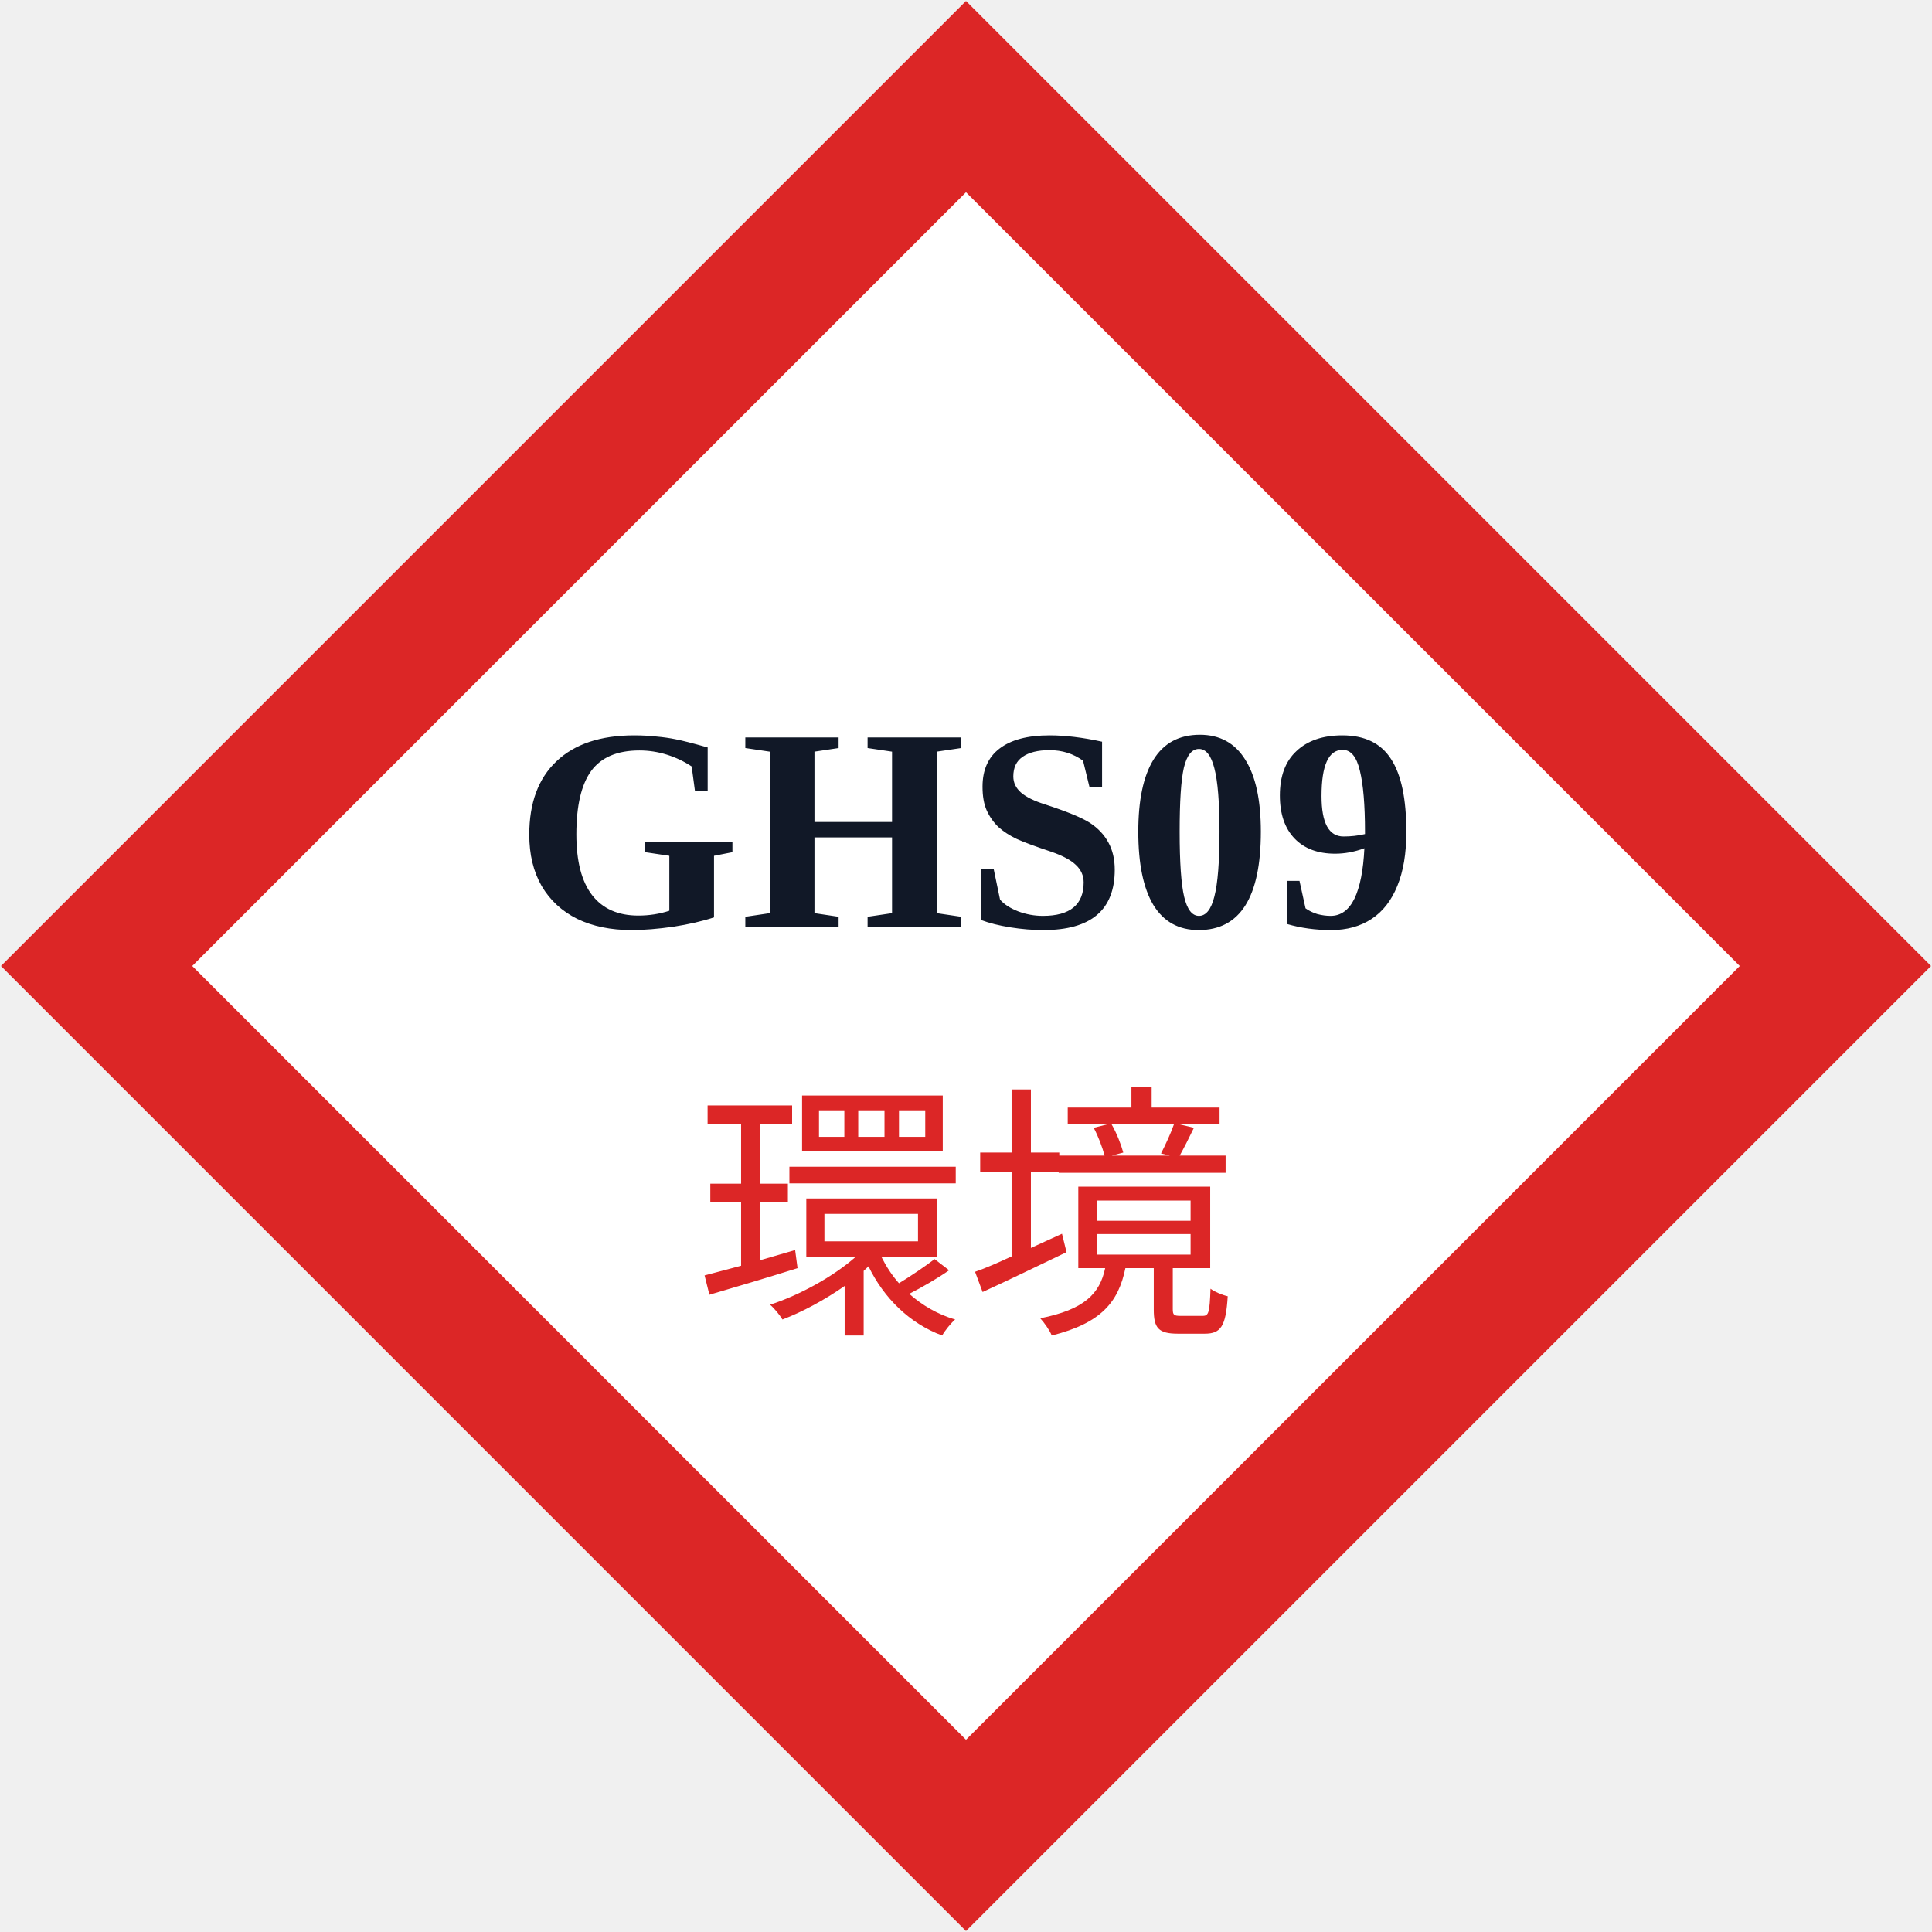
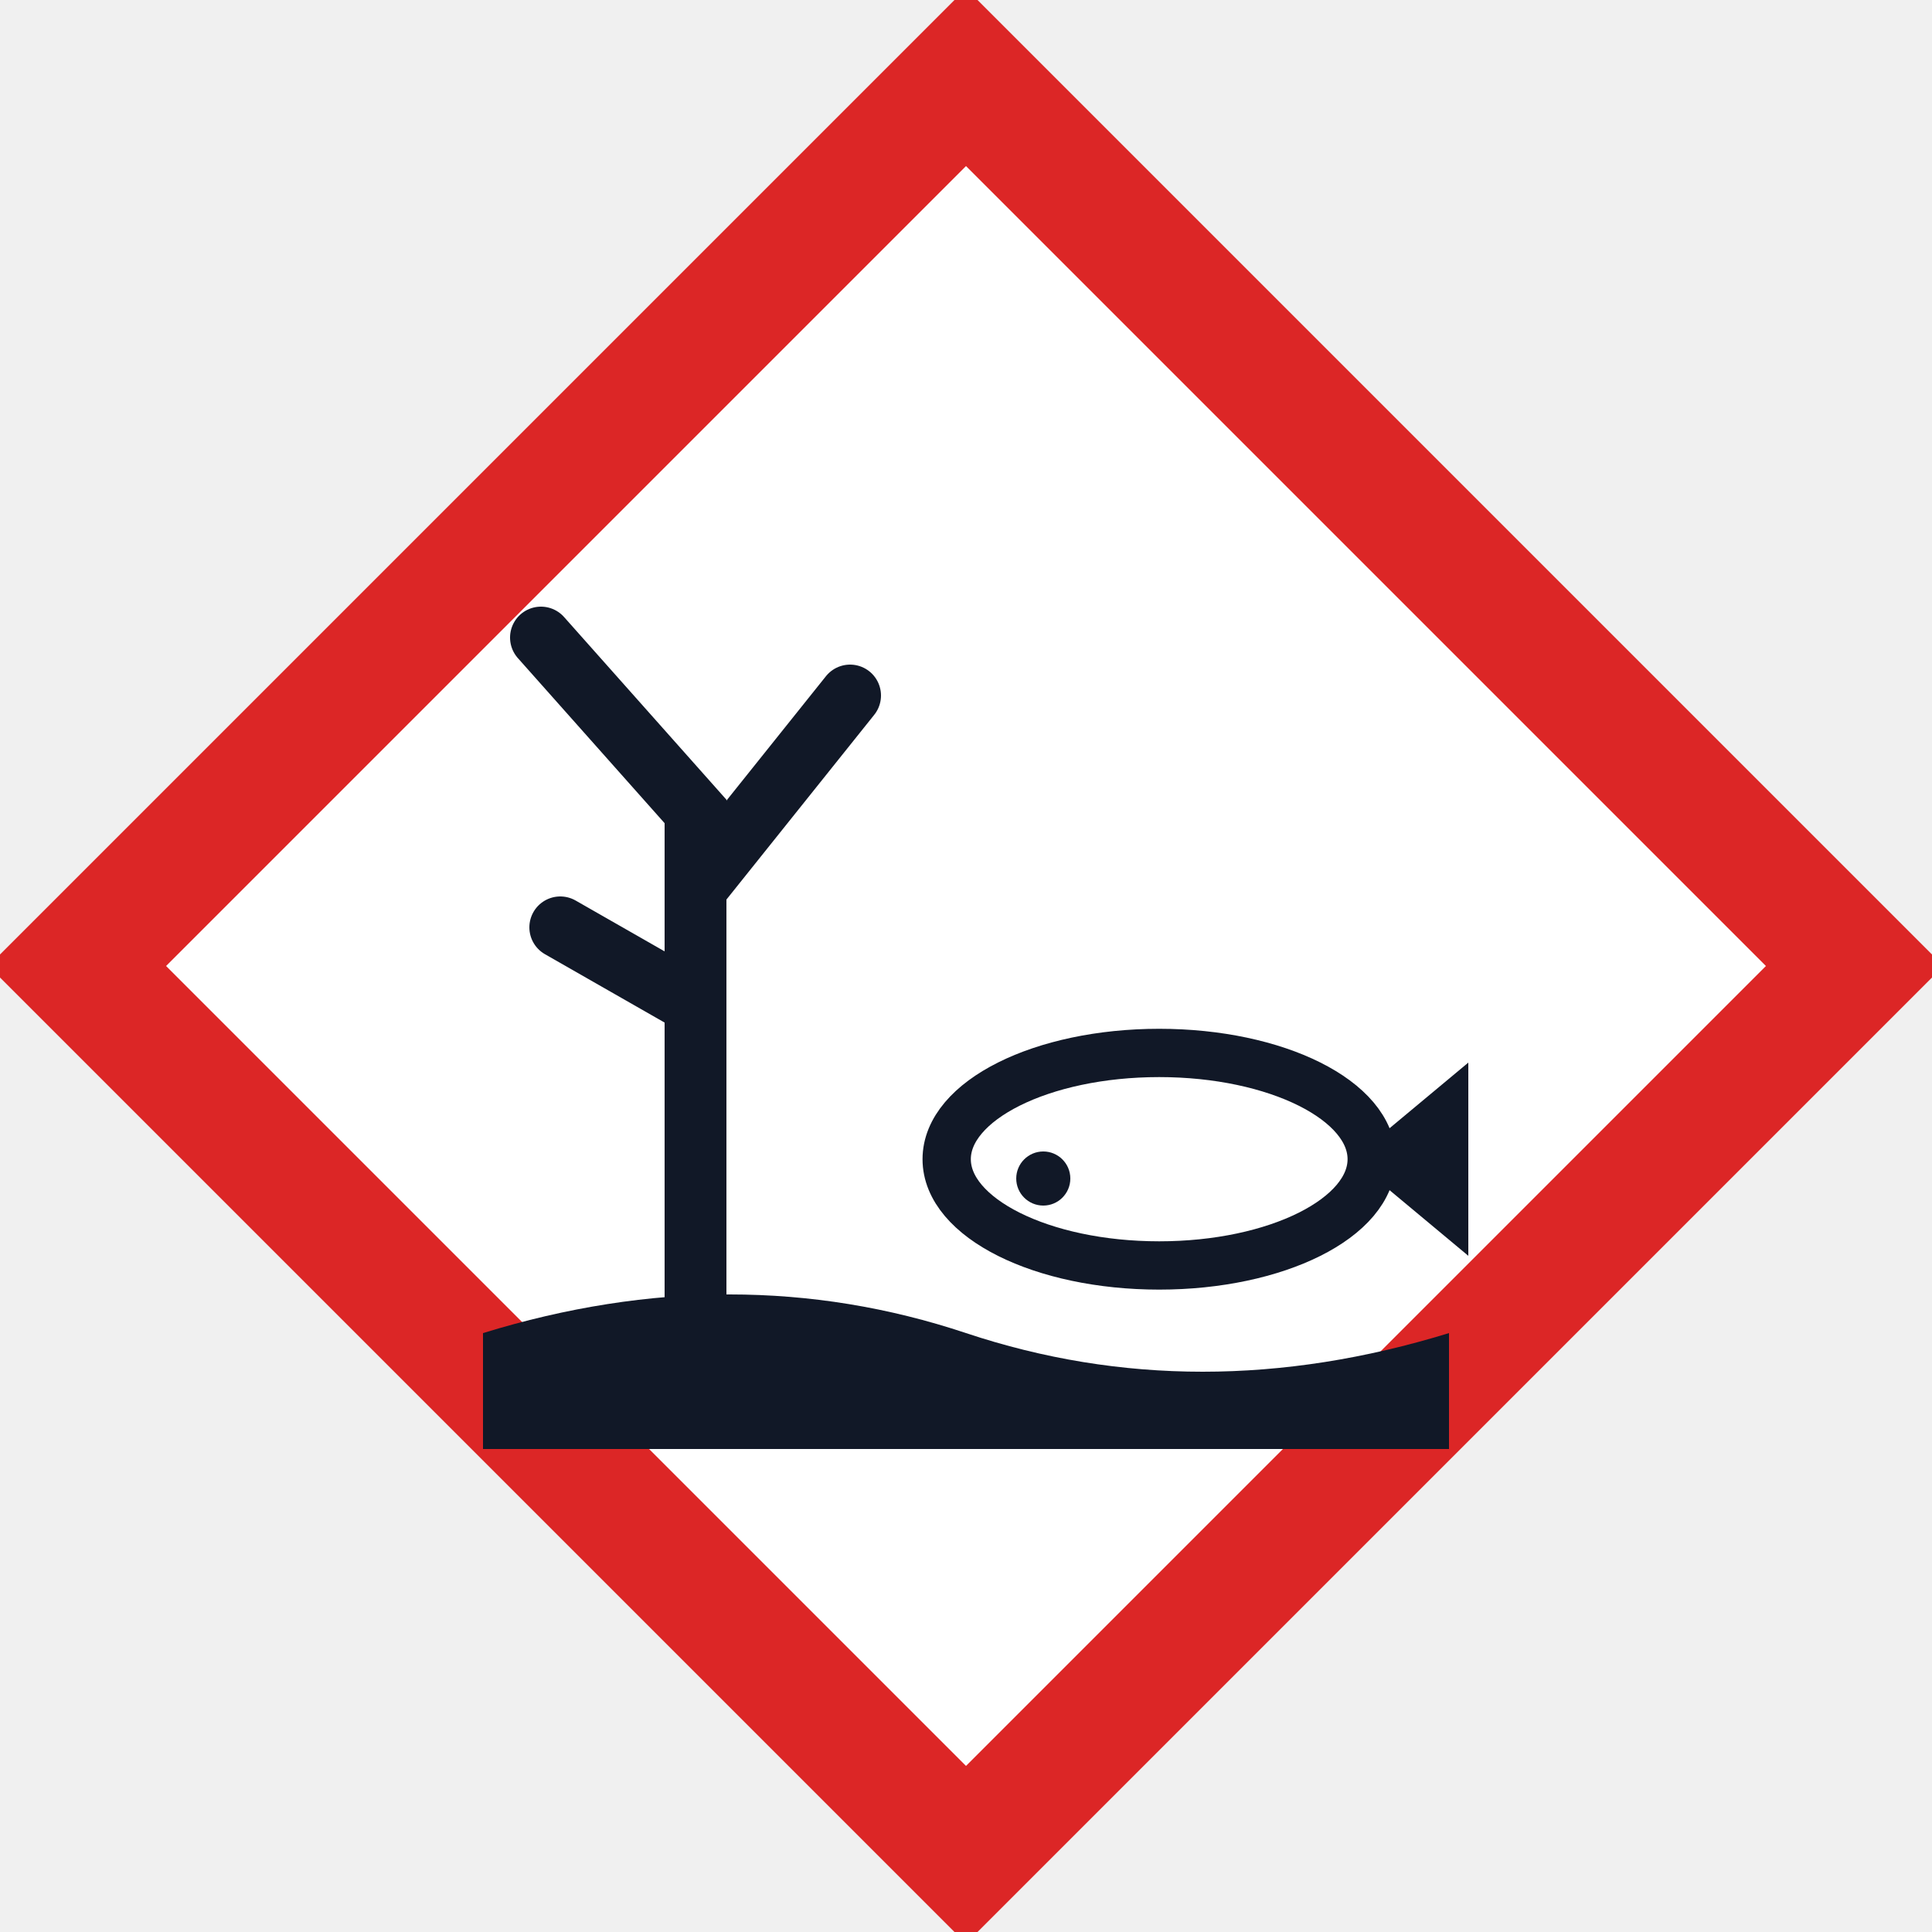
<svg xmlns="http://www.w3.org/2000/svg" viewBox="0 0 100 100" width="100" height="100">
-   <polygon points="50,5 95,50 50,95 5,50" fill="#fff" stroke="#dc2626" stroke-width="7" />
-   <text x="50" y="48" text-anchor="middle" font-size="15" font-weight="bold" fill="#111827">GHS09</text>
-   <text x="50" y="68" text-anchor="middle" font-size="14" fill="#dc2626">環境</text>
+   <polygon points="50,4 96,50 50,96 4,50" fill="#ffffff" stroke="#dc2626" stroke-width="6.5" stroke-linejoin="miter" />
+   <path d="M36,68 L36,42 L28,33 M36,46 L44,36 M36,52 L29,48" stroke="#111827" stroke-width="3.2" fill="none" stroke-linecap="round" />
+   <path d="M25,69 Q38,65 50,69 T75,69 L75,75 L25,75 Z" fill="#111827" />
+   <ellipse cx="60" cy="60" rx="11" ry="5.5" fill="#ffffff" stroke="#111827" stroke-width="2.5" />
+   <polygon points="70,60 76,55 76,65" fill="#111827" />
+   <circle cx="54" cy="61" r="1.4" fill="#111827" />
</svg>
